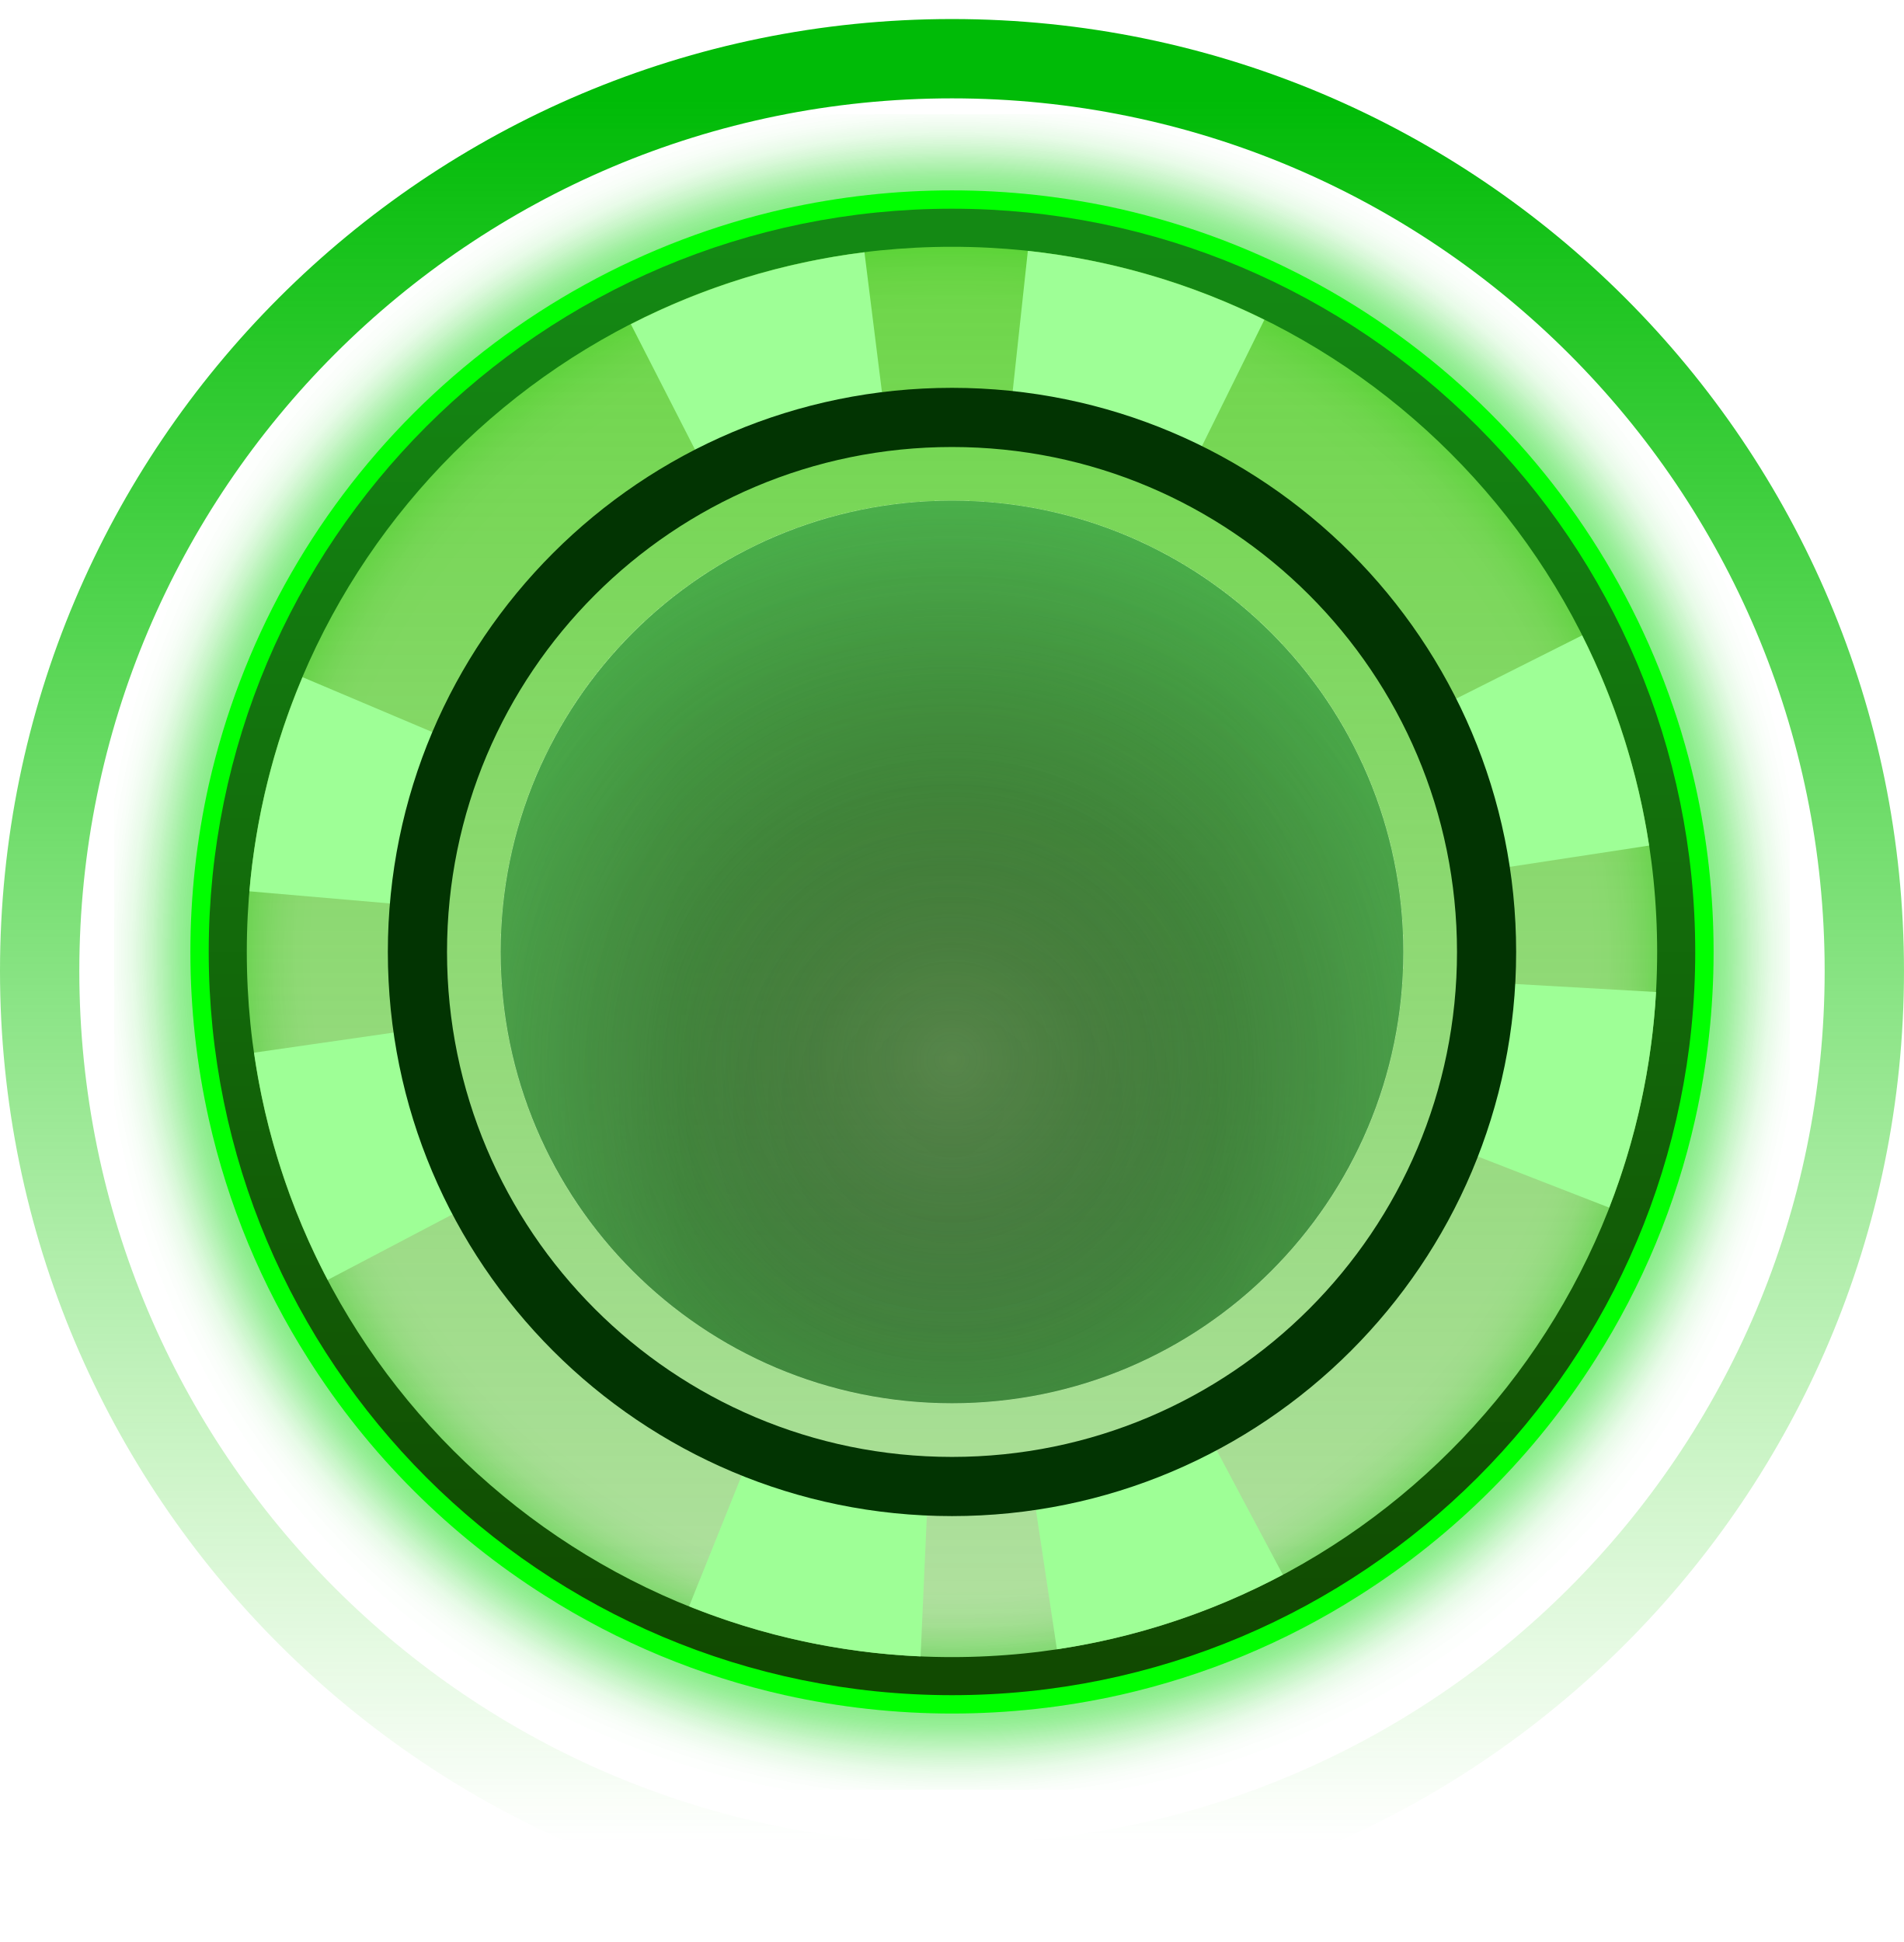
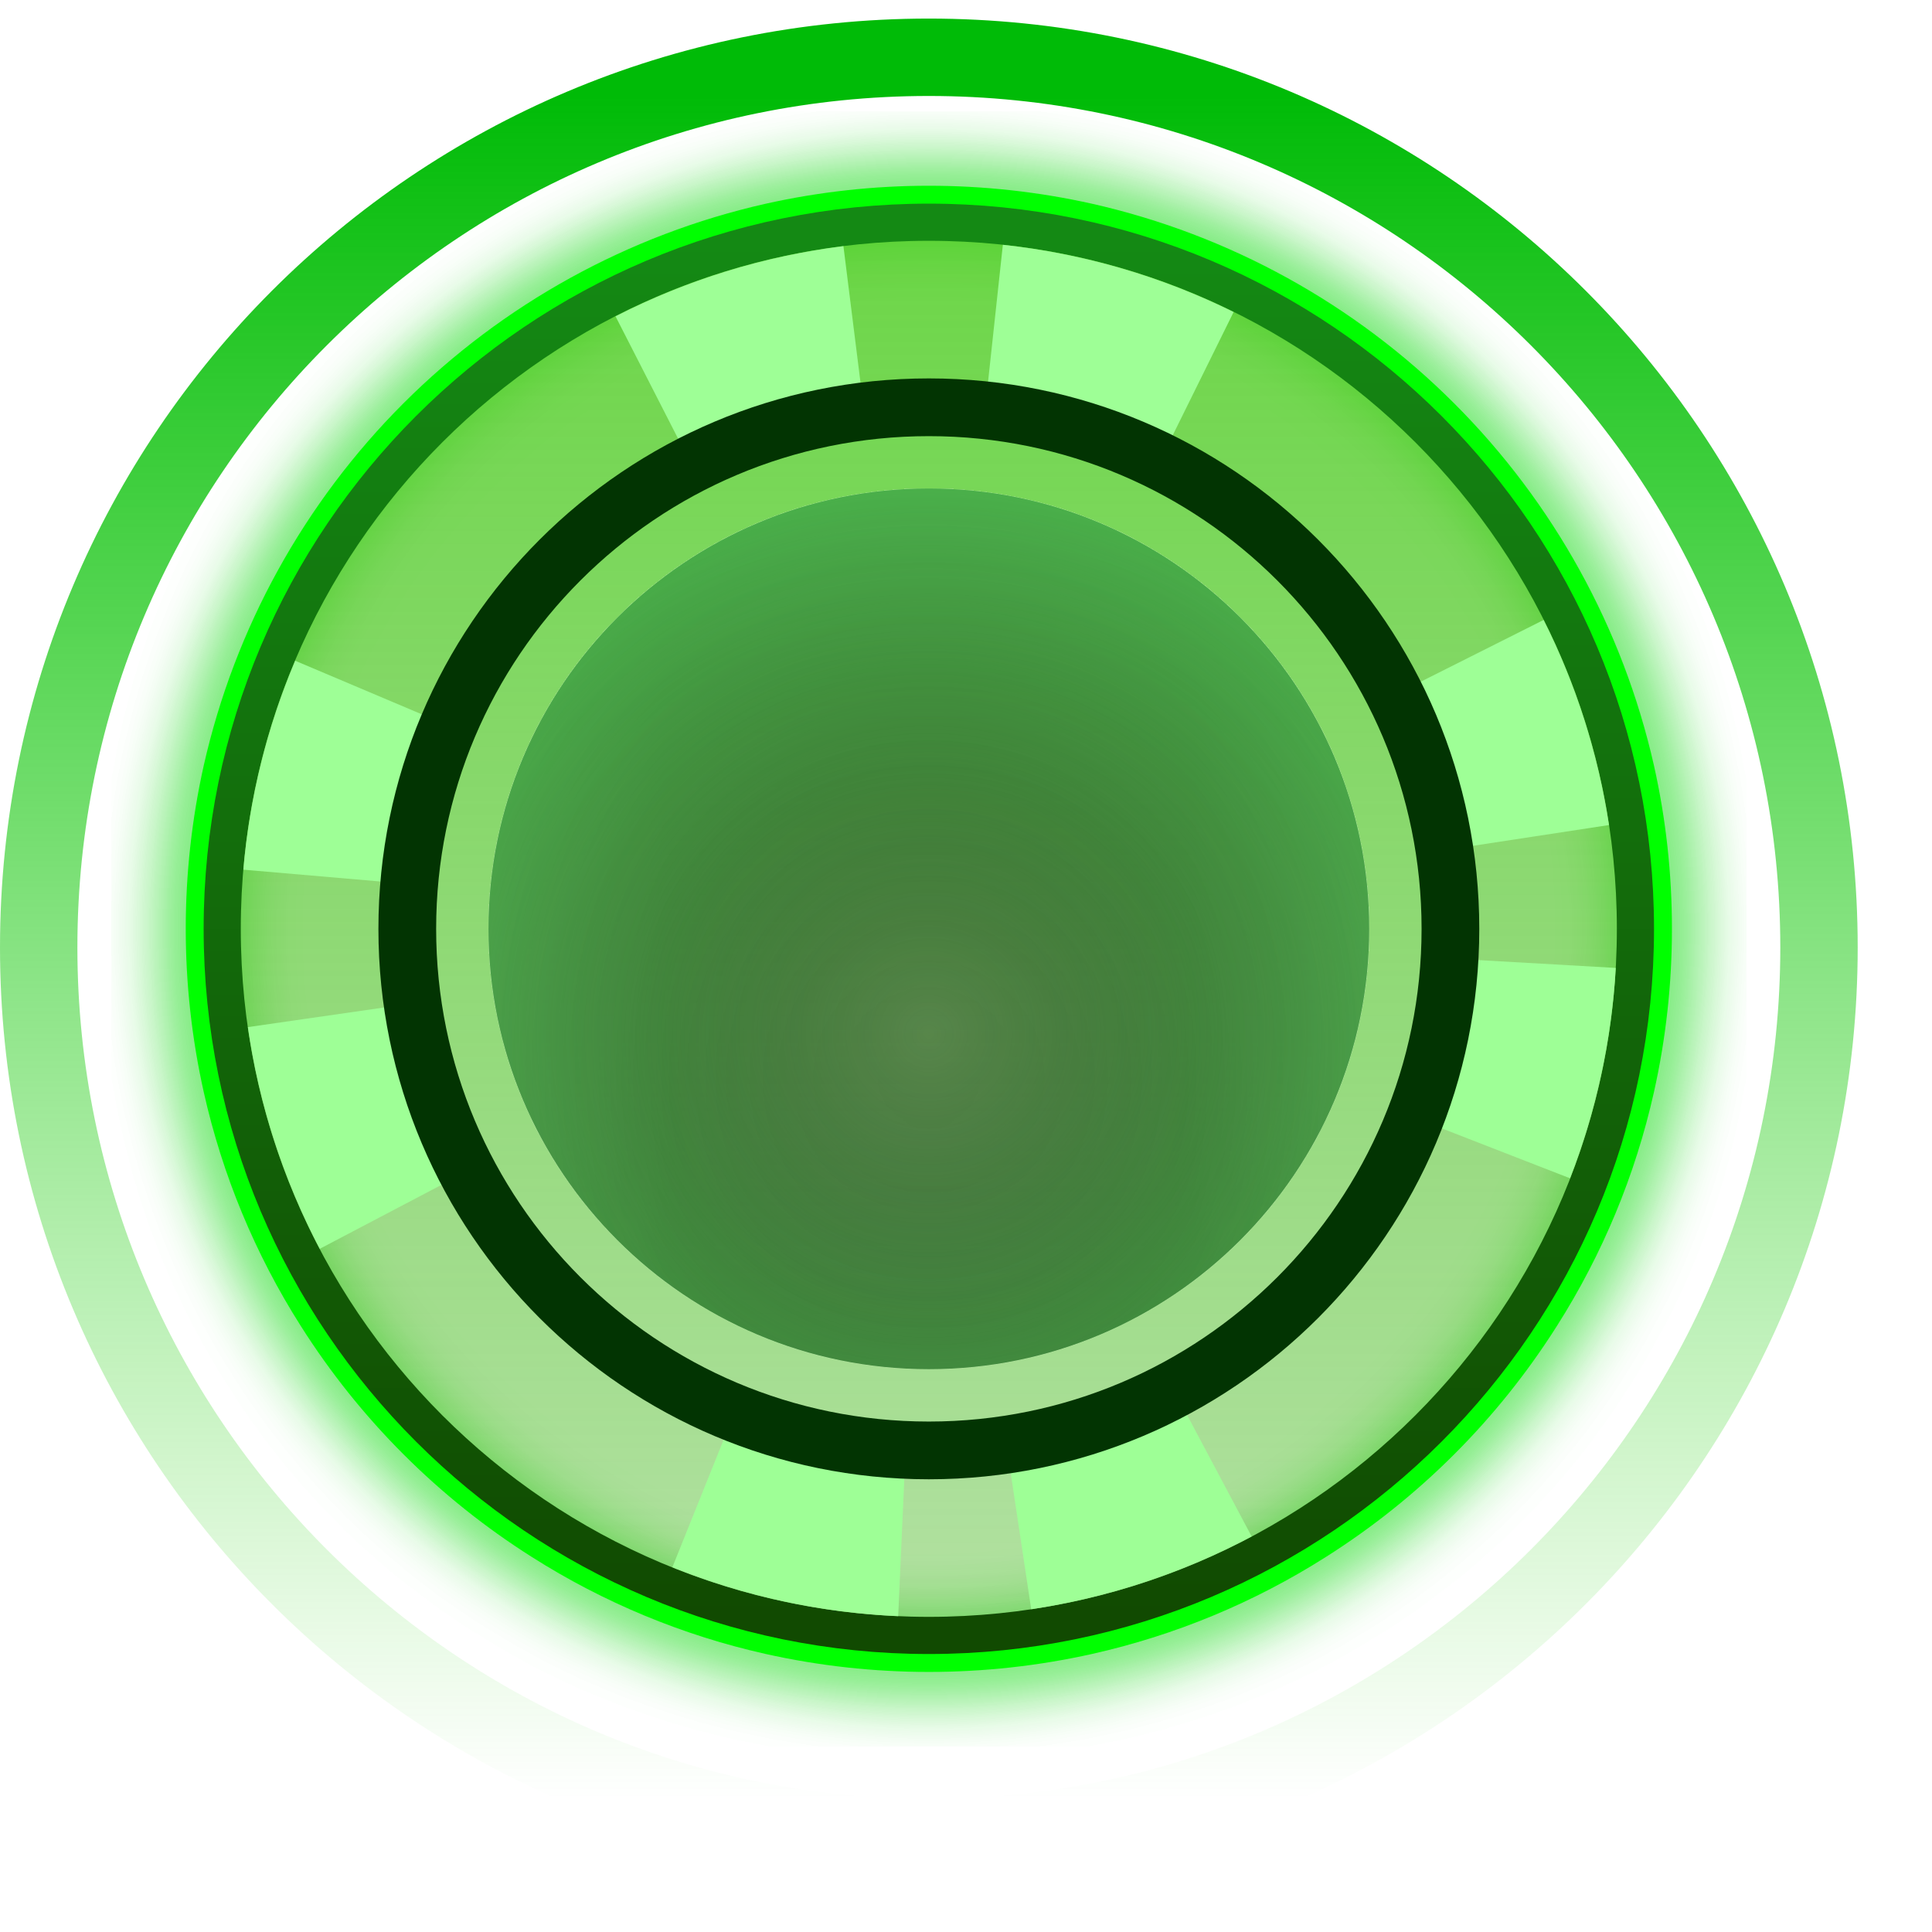
- <svg xmlns="http://www.w3.org/2000/svg" width="50" height="51" viewBox="0 0 50 51" fill="none">
+ <svg xmlns="http://www.w3.org/2000/svg" width="52" height="52" viewBox="0 0 52 52" fill="none">
  <path fill-rule="evenodd" clip-rule="evenodd" d="M25 50.5C11.193 50.5 0 39.307 0 25.5C0 11.693 11.193 0.5 25 0.5C38.807 0.5 50 11.693 50 25.5C50 39.307 38.807 50.5 25 50.5ZM25 2.583C12.344 2.583 2.083 12.844 2.083 25.5C2.083 38.157 12.344 48.417 25 48.417C37.657 48.417 47.917 38.157 47.917 25.5C47.917 12.844 37.657 2.583 25 2.583Z" fill="url(#paint0_linear_3396_384531)" />
  <g filter="url(#filter0_dd_3396_384531)">
    <path fill-rule="evenodd" clip-rule="evenodd" d="M44.515 29.398C44.838 27.955 45.001 26.48 45 25C45.001 23.519 44.839 22.043 44.515 20.598C43.679 16.909 41.816 13.532 39.14 10.857C36.465 8.183 33.088 6.32 29.398 5.485C26.502 4.838 23.498 4.838 20.602 5.485C16.912 6.319 13.534 8.182 10.858 10.856C8.183 13.531 6.32 16.909 5.485 20.598C4.838 23.496 4.838 26.501 5.485 29.398C5.985 31.629 6.868 33.756 8.094 35.686C9.681 38.195 11.805 40.319 14.314 41.906C16.244 43.132 18.371 44.015 20.602 44.515C23.498 45.162 26.502 45.162 29.398 44.515C31.629 44.015 33.756 43.132 35.686 41.906C38.195 40.319 40.319 38.195 41.906 35.686C43.132 33.756 44.015 31.629 44.515 29.398ZM43.792 29.235C44.103 27.845 44.26 26.425 44.259 25C44.26 23.574 44.103 22.153 43.792 20.761C42.987 17.209 41.193 13.957 38.617 11.381C36.041 8.806 32.788 7.012 29.235 6.208C26.446 5.585 23.554 5.585 20.764 6.208C17.211 7.011 13.958 8.805 11.382 11.38C8.806 13.956 7.012 17.209 6.208 20.761C5.585 23.552 5.585 26.445 6.208 29.235C6.689 31.384 7.539 33.432 8.72 35.29C10.248 37.706 12.294 39.752 14.71 41.28C16.568 42.461 18.616 43.311 20.764 43.792C23.554 44.415 26.446 44.415 29.235 43.792C31.383 43.311 33.432 42.461 35.29 41.28C37.706 39.752 39.752 37.706 41.28 35.29C42.46 33.432 43.31 31.384 43.792 29.235Z" fill="#00FF00" />
  </g>
  <rect x="5.981" y="5.981" width="38.037" height="38.037" rx="19.018" fill="url(#paint1_linear_3396_384531)" stroke="url(#paint2_linear_3396_384531)" />
  <g filter="url(#filter1_i_3396_384531)">
    <circle cx="11.852" cy="11.852" r="11.852" transform="matrix(1 0 0 -1 13.1479 36.8518)" fill="url(#paint3_radial_3396_384531)" />
  </g>
  <path d="M24.175 43.499C22.089 43.407 20.034 42.962 18.097 42.183L19.503 38.684C21.045 39.304 22.682 39.658 24.343 39.733L24.175 43.499Z" fill="#9EFF96" />
  <path d="M33.688 41.354C31.835 42.338 29.829 43 27.755 43.312L27.179 39.486C28.82 39.239 30.407 38.715 31.872 37.937L33.688 41.354Z" fill="#9EFF96" />
  <path d="M22.701 6.625C20.562 6.893 18.486 7.532 16.567 8.514L18.4 12.098C19.902 11.33 21.527 10.83 23.201 10.62L22.701 6.625Z" fill="#9EFF96" />
  <path d="M33.203 8.398C31.255 7.435 29.153 6.823 26.992 6.589L26.547 10.706C28.224 10.887 29.857 11.362 31.369 12.11L33.203 8.398Z" fill="#9EFF96" />
  <path d="M42.258 31.714C42.963 29.903 43.378 27.992 43.489 26.052L39.56 25.828C39.473 27.356 39.146 28.861 38.591 30.287L42.258 31.714Z" fill="#9EFF96" />
  <path d="M41.547 16.686C42.42 18.422 43.013 20.285 43.306 22.206L39.416 22.8C39.185 21.287 38.718 19.82 38.031 18.453L41.547 16.686Z" fill="#9EFF96" />
  <path d="M6.672 27.645C6.972 29.73 7.627 31.747 8.606 33.612L11.909 31.877C11.127 30.388 10.605 28.777 10.364 27.113L6.672 27.645Z" fill="#9EFF96" />
  <path d="M7.945 17.784C7.188 19.574 6.717 21.471 6.55 23.407L10.283 23.73C10.416 22.185 10.792 20.672 11.396 19.244L7.945 17.784Z" fill="#9EFF96" />
  <path d="M39.815 25C39.815 16.818 33.182 10.185 25 10.185C16.818 10.185 10.185 16.818 10.185 25C10.185 33.182 16.818 39.815 25 39.815C33.182 39.815 39.815 33.182 39.815 25ZM11.739 25C11.739 17.676 17.676 11.739 25 11.739C32.324 11.739 38.262 17.676 38.262 25C38.262 32.324 32.324 38.261 25 38.261C17.676 38.261 11.739 32.324 11.739 25Z" fill="#023402" />
  <defs>
    <filter id="filter0_dd_3396_384531" x="3" y="3" width="44" height="44" filterUnits="userSpaceOnUse" color-interpolation-filters="sRGB">
      <feFlood flood-opacity="0" result="BackgroundImageFix" />
      <feColorMatrix in="SourceAlpha" type="matrix" values="0 0 0 0 0 0 0 0 0 0 0 0 0 0 0 0 0 0 127 0" result="hardAlpha" />
      <feOffset />
      <feGaussianBlur stdDeviation="1" />
      <feColorMatrix type="matrix" values="0 0 0 0 0.013 0 0 0 0 0.642 0 0 0 0 0.013 0 0 0 1 0" />
      <feBlend mode="normal" in2="BackgroundImageFix" result="effect1_dropShadow_3396_384531" />
      <feColorMatrix in="SourceAlpha" type="matrix" values="0 0 0 0 0 0 0 0 0 0 0 0 0 0 0 0 0 0 127 0" result="hardAlpha" />
      <feOffset />
      <feGaussianBlur stdDeviation="1" />
      <feColorMatrix type="matrix" values="0 0 0 0 0.055 0 0 0 0 1 0 0 0 0 0.055 0 0 0 1 0" />
      <feBlend mode="normal" in2="effect1_dropShadow_3396_384531" result="effect2_dropShadow_3396_384531" />
      <feBlend mode="normal" in="SourceGraphic" in2="effect2_dropShadow_3396_384531" result="shape" />
    </filter>
    <filter id="filter1_i_3396_384531" x="13.148" y="13.148" width="23.704" height="27.704" filterUnits="userSpaceOnUse" color-interpolation-filters="sRGB">
      <feFlood flood-opacity="0" result="BackgroundImageFix" />
      <feBlend mode="normal" in="SourceGraphic" in2="BackgroundImageFix" result="shape" />
      <feColorMatrix in="SourceAlpha" type="matrix" values="0 0 0 0 0 0 0 0 0 0 0 0 0 0 0 0 0 0 127 0" result="hardAlpha" />
      <feOffset dy="4" />
      <feGaussianBlur stdDeviation="5" />
      <feComposite in2="hardAlpha" operator="arithmetic" k2="-1" k3="1" />
      <feColorMatrix type="matrix" values="0 0 0 0 1 0 0 0 0 1 0 0 0 0 1 0 0 0 0.25 0" />
      <feBlend mode="normal" in2="shape" result="effect1_innerShadow_3396_384531" />
    </filter>
    <linearGradient id="paint0_linear_3396_384531" x1="25" y1="2.583" x2="25" y2="48.417" gradientUnits="userSpaceOnUse">
      <stop stop-color="#00BB07" />
      <stop offset="1" stop-color="#1ED300" stop-opacity="0" />
    </linearGradient>
    <linearGradient id="paint1_linear_3396_384531" x1="23.962" y1="6.481" x2="23.962" y2="43.519" gradientUnits="userSpaceOnUse">
      <stop stop-color="#48CC1A" stop-opacity="0.8" />
      <stop offset="1" stop-color="#3FB416" stop-opacity="0.4" />
    </linearGradient>
    <linearGradient id="paint2_linear_3396_384531" x1="25" y1="6.481" x2="25" y2="43.519" gradientUnits="userSpaceOnUse">
      <stop stop-color="#148914" />
      <stop offset="1" stop-color="#114A01" />
    </linearGradient>
    <radialGradient id="paint3_radial_3396_384531" cx="0" cy="0" r="1" gradientUnits="userSpaceOnUse" gradientTransform="translate(11.8518 9.02907) rotate(90) scale(14.6746)">
      <stop stop-color="#000F03" stop-opacity="0.42" />
      <stop offset="1" stop-color="#189918" />
    </radialGradient>
  </defs>
</svg>
